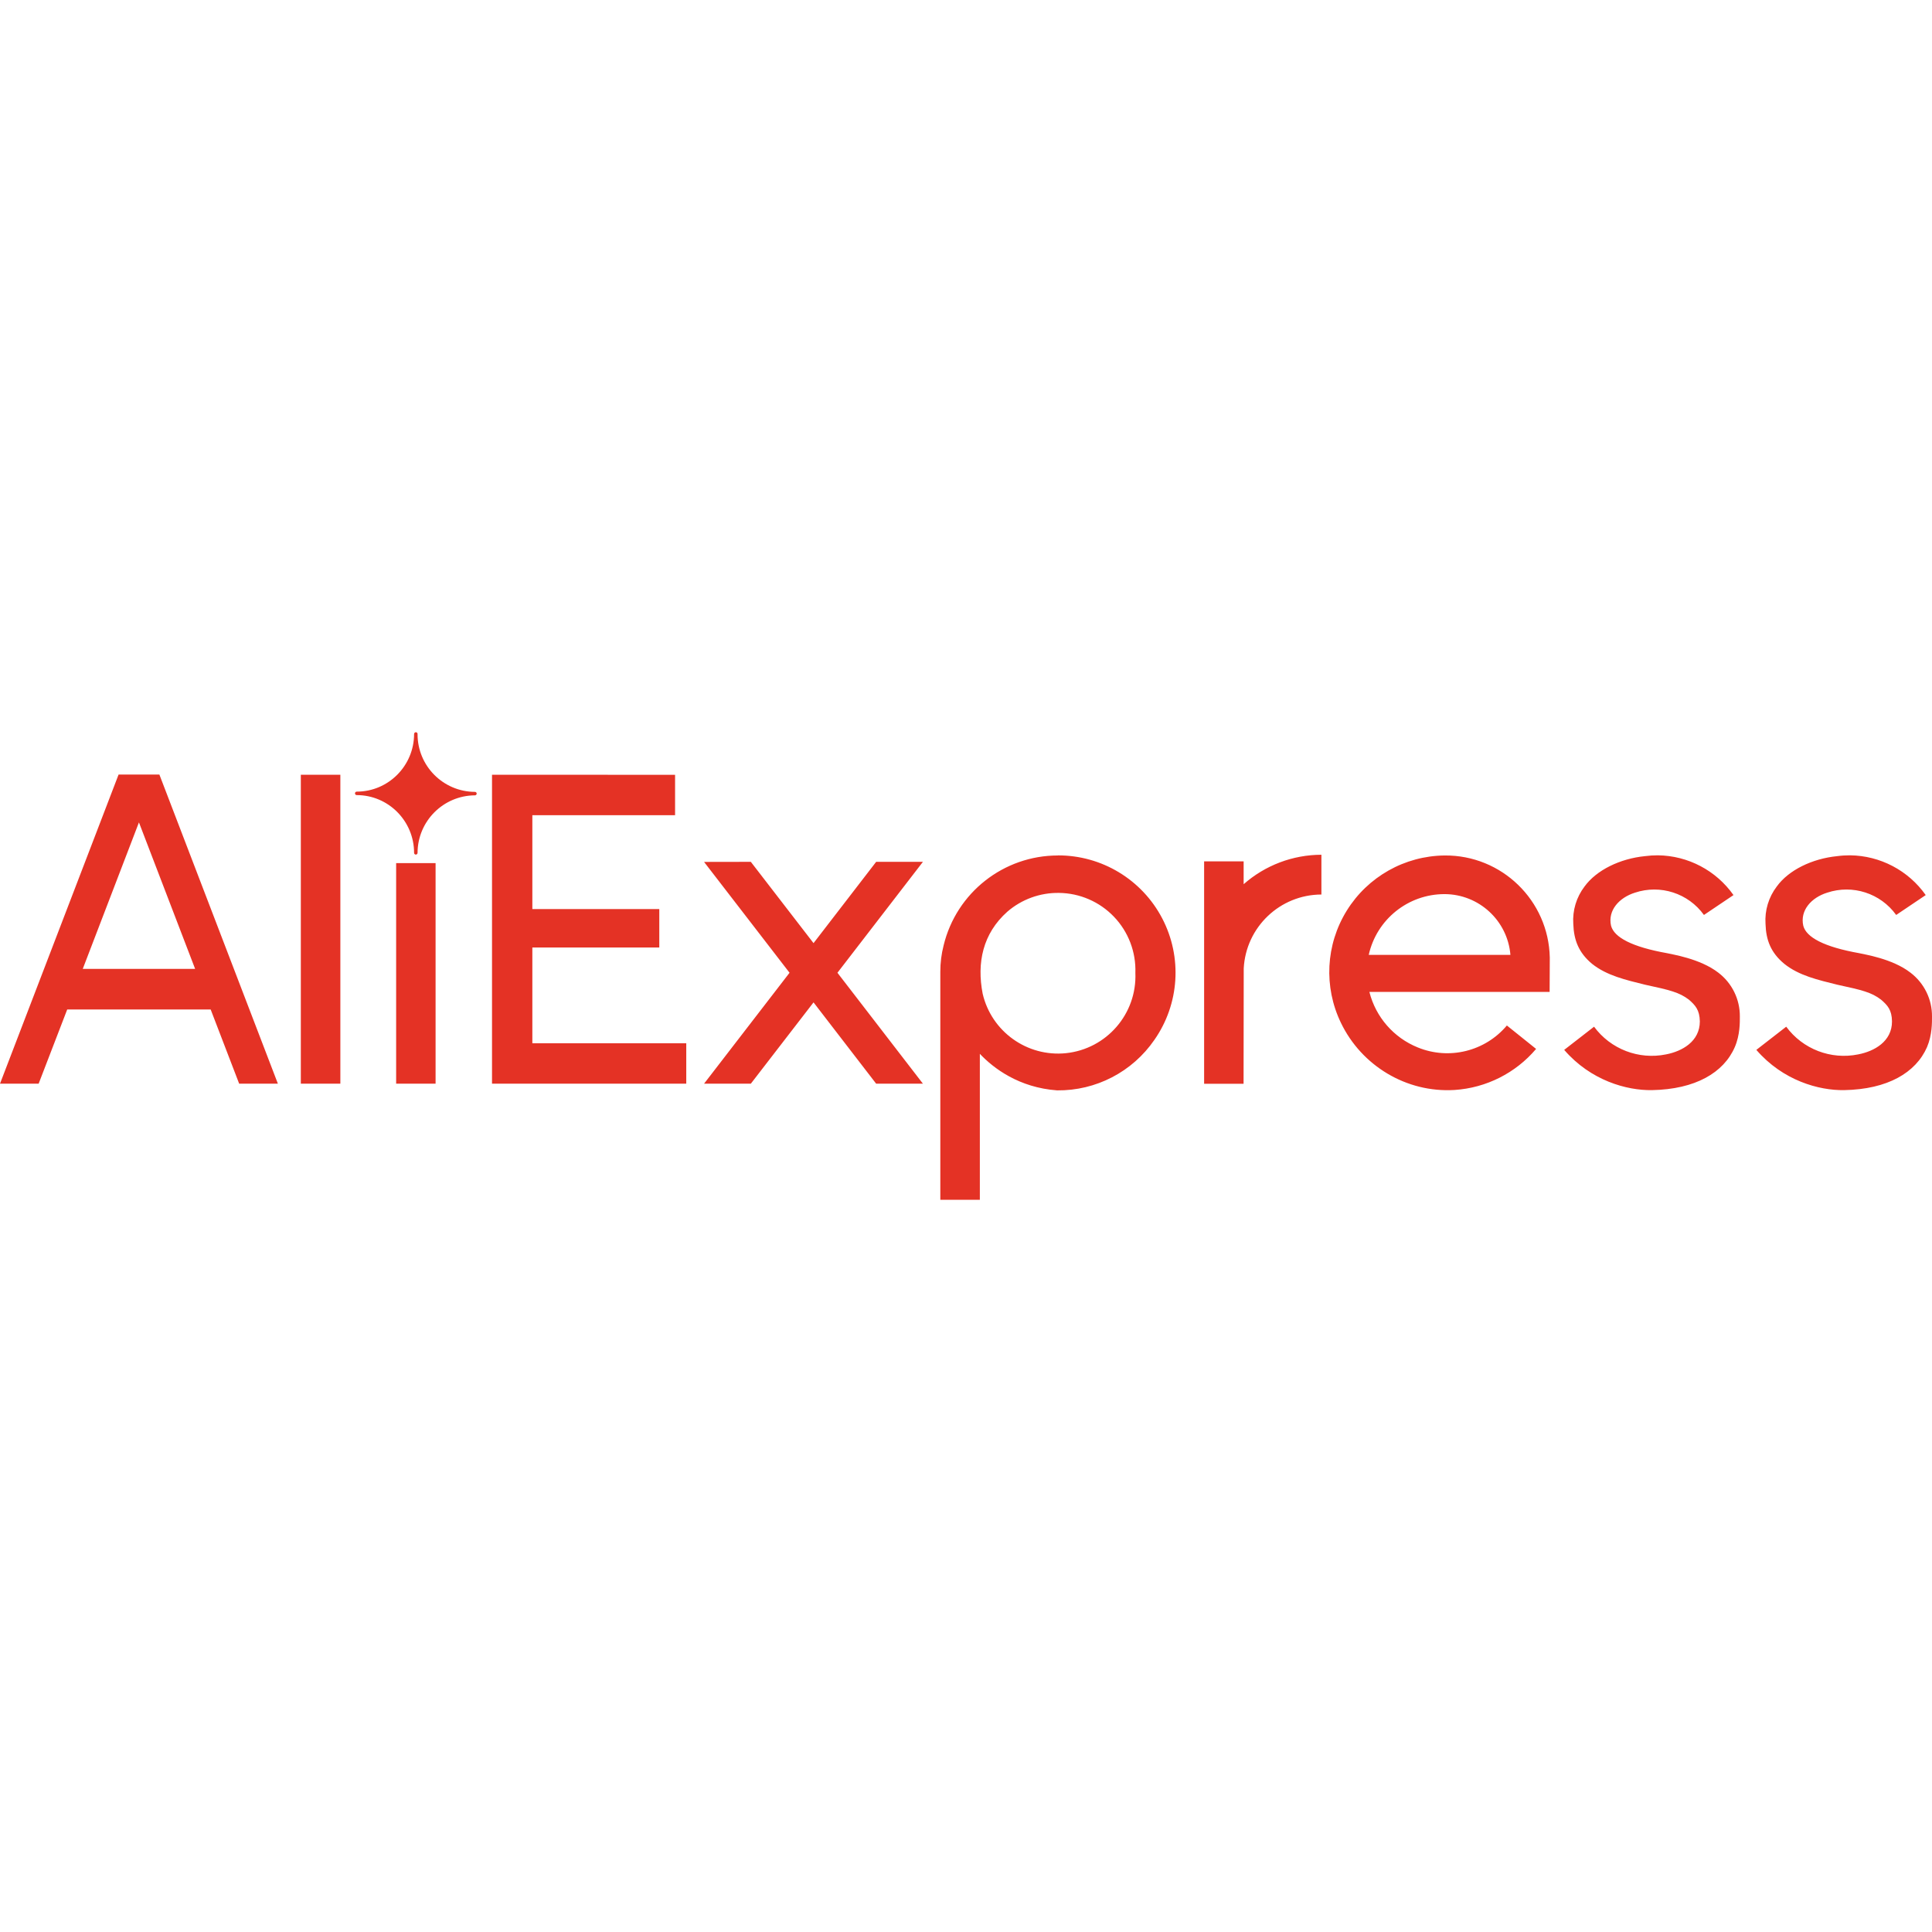
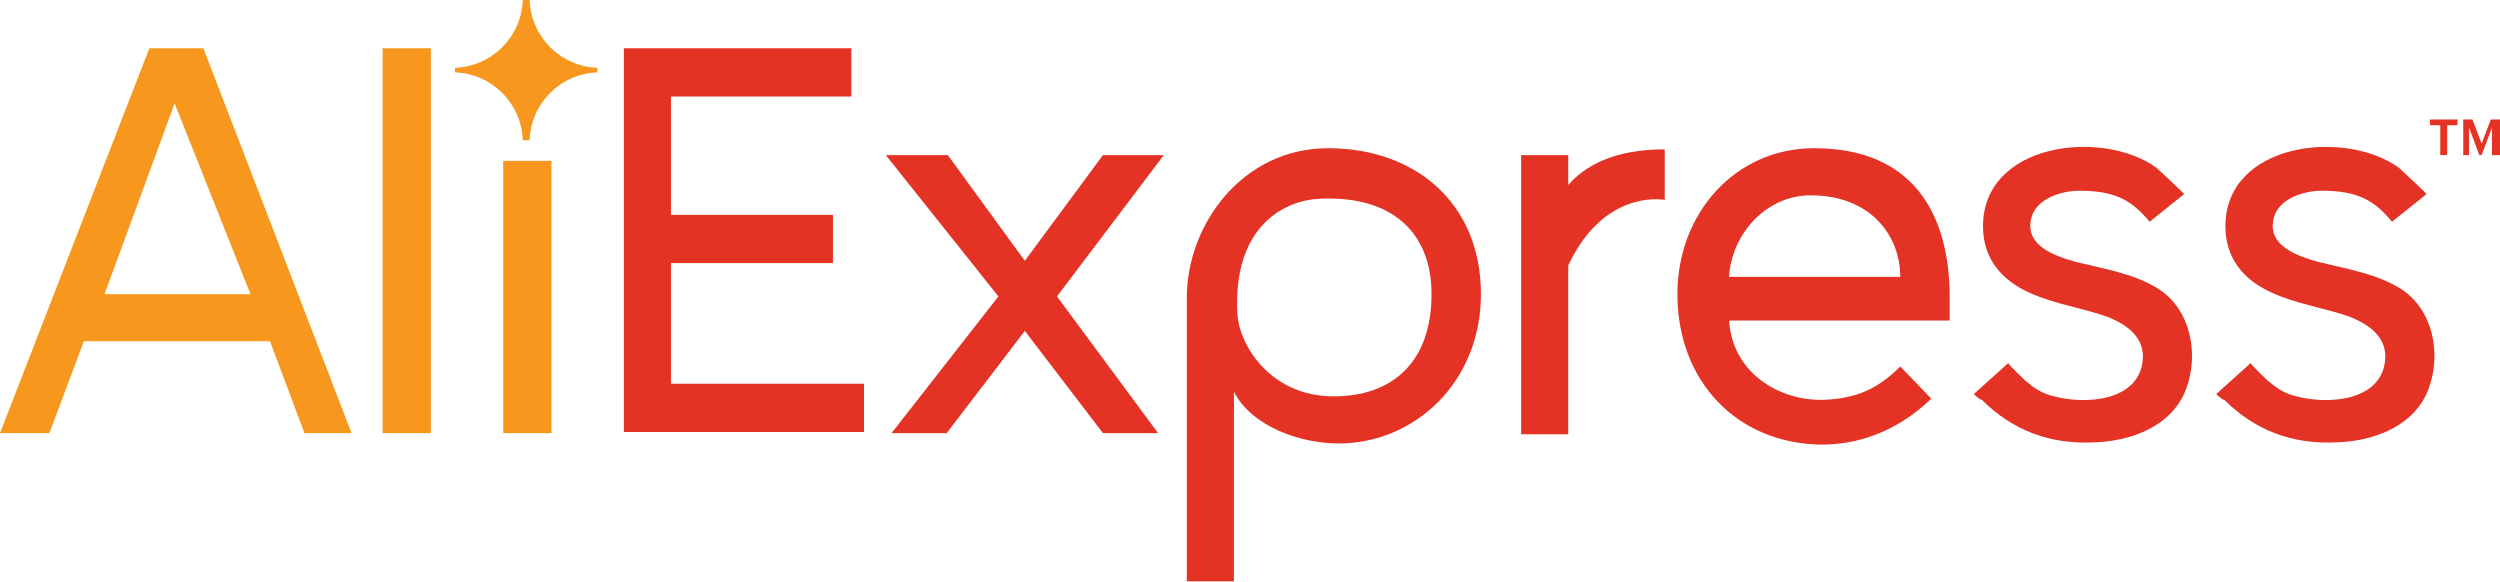
- <svg xmlns="http://www.w3.org/2000/svg" fill="#E43225" role="img" viewBox="0 0 24 24">
-   <path d="M5.166 9.096a.022.022 0 0 0-.022.021c0 .396-.32.717-.713.717a.021.021 0 0 0-.021.022c0 .012.01.021.021.021.394 0 .713.322.713.718 0 .012.01.021.022.021.011 0 .021-.01.021-.021A.717.717 0 0 1 5.9 9.88a.021.021 0 0 0 0-.043.716.716 0 0 1-.713-.718v-.002a.021.021 0 0 0-.006-.015.022.022 0 0 0-.015-.006zm-3.693.526L0 13.462h.48l.355-.922h1.782l.354.922h.481L1.98 9.622zm2.264.002v3.838h.491V9.624zm2.375 0v3.838h2.413v-.502H6.613v-1.19H8.19v-.477H6.613v-1.166h1.773v-.502zm-4.386.592l.698 1.82H1.028zm14.689.402a1.466 1.466 0 0 0-.966.366V10.7h-.491v2.763h.49c.002-.477 0-.955.002-1.433a.969.969 0 0 1 .965-.918zm4.18.007c-.053 0-.105.003-.158.01-.315.031-.606.175-.753.377a.689.689 0 0 0-.14.465c.007.2.066.357.233.496.184.147.42.2.657.259.311.067.426.095.546.186.08.07.133.127.136.27 0 .25-.221.372-.42.41a.89.89 0 0 1-.894-.344l-.371.288c.33.382.777.505 1.09.5.54-.01.891-.217 1.029-.534.066-.153.063-.309.063-.38a.677.677 0 0 0-.267-.545c-.228-.177-.583-.228-.636-.242-.437-.078-.658-.196-.697-.341-.043-.192.102-.35.297-.411a.76.76 0 0 1 .857.277l.367-.247a1.166 1.166 0 0 0-.939-.494zm2.387 0c-.052 0-.105.003-.157.01-.316.031-.607.175-.753.377a.689.689 0 0 0-.14.465c.006.2.065.357.233.496.183.147.42.2.657.259.31.067.426.095.545.186.081.07.134.127.136.27.001.25-.221.372-.42.41a.89.89 0 0 1-.894-.344l-.371.288c.33.382.777.505 1.09.5.541-.01.891-.217 1.03-.534.065-.153.062-.309.062-.38a.677.677 0 0 0-.267-.545c-.227-.177-.583-.228-.636-.242-.437-.078-.658-.196-.696-.341-.043-.192.101-.35.297-.411a.76.76 0 0 1 .857.277l.367-.247a1.167 1.167 0 0 0-.94-.494zm-9.84.002a1.461 1.461 0 0 0-1.42 1.117 1.305 1.305 0 0 0-.041.327v2.833h.491v-1.813c.17.18.487.42.96.454a1.447 1.447 0 0 0 1.208-.627 1.457 1.457 0 0 0-1.199-2.292zm4.804 0a1.448 1.448 0 0 0-1.288 2.08c.255.53.811.87 1.412.833a1.452 1.452 0 0 0 1.012-.51l-.363-.291a.968.968 0 0 1-1.106.273 1.01 1.01 0 0 1-.602-.69h2.239l.002-.427a1.295 1.295 0 0 0-1.306-1.268zm-9.2.08l1.062 1.377-1.062 1.378h.581l.779-1.01.778 1.01h.581l-1.062-1.378 1.062-1.378h-.581l-.778 1.01-.779-1.01zm-3.825.015v2.74h.49v-2.74zm8.233.37a.96.96 0 0 1 .95.993.963.963 0 0 1-.863.998.962.962 0 0 1-1.034-.739c-.074-.382 0-.746.307-1.019a.959.959 0 0 1 .64-.233zm4.79.015a.823.823 0 0 1 .819.755h-1.76a.964.964 0 0 1 .94-.755z" />
+ <svg xmlns="http://www.w3.org/2000/svg" width="57.573mm" height="13.388mm" viewBox="0 0 57.573 13.388" version="1.1">
+   <style type="text/css">
+ 	.st0{fill:#E43225;}
+ 	.st1{fill:#F7971D;}
+ </style>
+   <g transform="translate(-76.29072,-142.8953)">
+     <g transform="matrix(0.2645833,0,0,0.2645833,38.93155,83.33762)">
+       <g>
+         <path class="st0" d="m 195.5,262.8 v -33.5 h 19.8 v 4.2 h -15.7 v 10.3 h 14.1 v 4.2 h -14.1 v 10.5 h 16.8 v 4.2 h -20.9 z" />
+         <path class="st0" d="m 237.2,262.8 -6.8,-8.9 -6.8,8.9 h -4.8 l 9.3,-11.9 -9.8,-12.3 h 5.4 l 6.7,9.2 6.8,-9.2 h 5.3 l -9.3,12.3 8.8,11.9 z" />
+         <path class="st0" d="m 248.6,259.2 v 16.5 h -4.1 V 251 c 0,-6.3 4.8,-13 12.3,-13 7.6,0 13.3,4.8 13.3,12.7 0,7.7 -5.8,13 -12.4,13 -3.2,0 -7.5,-1.4 -9.1,-4.5 z m 17.2,-8.5 c 0,-5.4 -3.5,-8.6 -9.7,-8.3 -3,0.1 -7.6,2.3 -7.2,10 0.1,2.5 2.7,7.2 8.4,7.2 4.9,0 8.5,-2.8 8.5,-8.9 z" />
+         <path class="st0" d="m 273.6,262.8 v -24.2 h 4.1 v 2.6 c 2,-2.3 5.1,-3.1 8.4,-3.1 v 4.4 c -0.5,-0.1 -5.4,-0.7 -8.4,5.7 v 14.7 h -4.1 z" />
+         <path class="st0" d="m 287.2,250.7 c 0,-7 5,-12.7 11.9,-12.7 8.6,0 11.8,5.7 11.8,13 v 2 h -19.2 c 0.3,4.6 4.4,7 8.2,6.9 2.8,-0.1 4.7,-0.9 6.7,-2.9 l 2.7,2.8 c -2.5,2.4 -5.7,4 -9.6,4 -7.3,-0.1 -12.5,-5.5 -12.5,-13.1 z m 11.6,-8.6 c -3.9,0 -6.9,3.4 -7.1,7.1 h 14.9 c 0,-3.6 -2.6,-7.1 -7.8,-7.1 z" />
+         <path class="st0" d="m 313,259.4 c 0,0 3,-2.7 3,-2.7 -0.1,0 1.5,1.6 1.7,1.7 0.7,0.6 1.4,1 2.3,1.2 2.6,0.7 7.3,0.5 7.7,-3.1 0.2,-2 -1.3,-3.1 -3,-3.8 -2.2,-0.8 -4.6,-1.1 -6.8,-2.1 -2.5,-1.1 -4.1,-3 -4.1,-5.8 0,-7.3 10.4,-8.5 15.1,-5.1 0.2,0.2 2.5,2.3 2.4,2.3 l -3,2.4 c -1.5,-1.8 -2.9,-2.7 -6.1,-2.7 -1.6,0 -3.8,0.7 -4.2,2.4 -0.6,2.4 2.1,3.3 3.9,3.8 2.4,0.6 5,1 7.1,2.3 2.9,1.8 3.6,5.7 2.5,8.7 -1.2,3.3 -4.8,4.6 -8,4.7 -3.8,0.2 -7.1,-1 -9.8,-3.7 -0.2,0 -0.7,-0.5 -0.7,-0.5 z" />
+         <path class="st0" d="m 334.1,259.4 c 0,0 3,-2.7 3,-2.7 -0.1,0 1.5,1.6 1.7,1.7 0.7,0.6 1.4,1 2.3,1.2 2.6,0.7 7.3,0.5 7.7,-3.1 0.2,-2 -1.3,-3.1 -3,-3.8 -2.2,-0.8 -4.6,-1.1 -6.8,-2.1 -2.5,-1.1 -4.1,-3 -4.1,-5.8 0,-7.3 10.4,-8.5 15.1,-5.1 0.2,0.2 2.5,2.3 2.4,2.3 l -3,2.4 c -1.5,-1.8 -2.9,-2.7 -6.1,-2.7 -1.6,0 -3.8,0.7 -4.2,2.4 -0.6,2.4 2.1,3.3 3.9,3.8 2.4,0.6 5,1 7.1,2.3 2.9,1.8 3.6,5.7 2.5,8.7 -1.2,3.3 -4.8,4.6 -8,4.7 -3.8,0.2 -7.1,-1 -9.8,-3.7 -0.2,0 -0.7,-0.5 -0.7,-0.5 z" />
+         <g>
+           <path class="st0" d="M 353.6,238.6 V 236 h -0.9 v -0.5 h 2.4 v 0.5 h -0.9 v 2.6 z" />
+           <path class="st0" d="m 358.1,238.6 v -2.4 l -0.9,2.4 H 357 l -0.9,-2.4 v 2.4 h -0.5 v -3.1 h 0.8 l 0.8,2.1 0.8,-2.1 h 0.8 v 3.1 z" />
+         </g>
+       </g>
+       <g>
+         <path class="st1" d="m 167.7,262.8 -3,-8 h -16.2 l -3,8 h -4.3 l 13,-33.5 h 4.7 l 12.9,33.5 z m -11.3,-28.7 -6.1,16.6 H 163 Z" />
+         <path class="st1" d="m 174.5,262.8 v -33.5 h 4.2 v 33.5 z" />
+         <path class="st1" d="m 185,262.8 v -23.7 h 4.2 v 23.7 z" />
+         <path class="st1" d="m 193.2,231.4 c 0,-0.1 0,-0.1 0,-0.2 0,-0.1 0,-0.1 0,-0.2 -3.2,-0.1 -5.8,-2.7 -5.9,-5.9 -0.1,0 -0.2,0 -0.3,0 -0.1,0 -0.2,0 -0.3,0 -0.1,3.2 -2.7,5.8 -5.9,5.9 0,0.1 0,0.1 0,0.2 0,0.1 0,0.1 0,0.2 3.2,0.1 5.8,2.7 5.9,5.9 0.1,0 0.2,0 0.3,0 0.1,0 0.2,0 0.3,0 0.1,-3.2 2.7,-5.8 5.9,-5.9 z" />
+       </g>
+     </g>
+   </g>
</svg>
